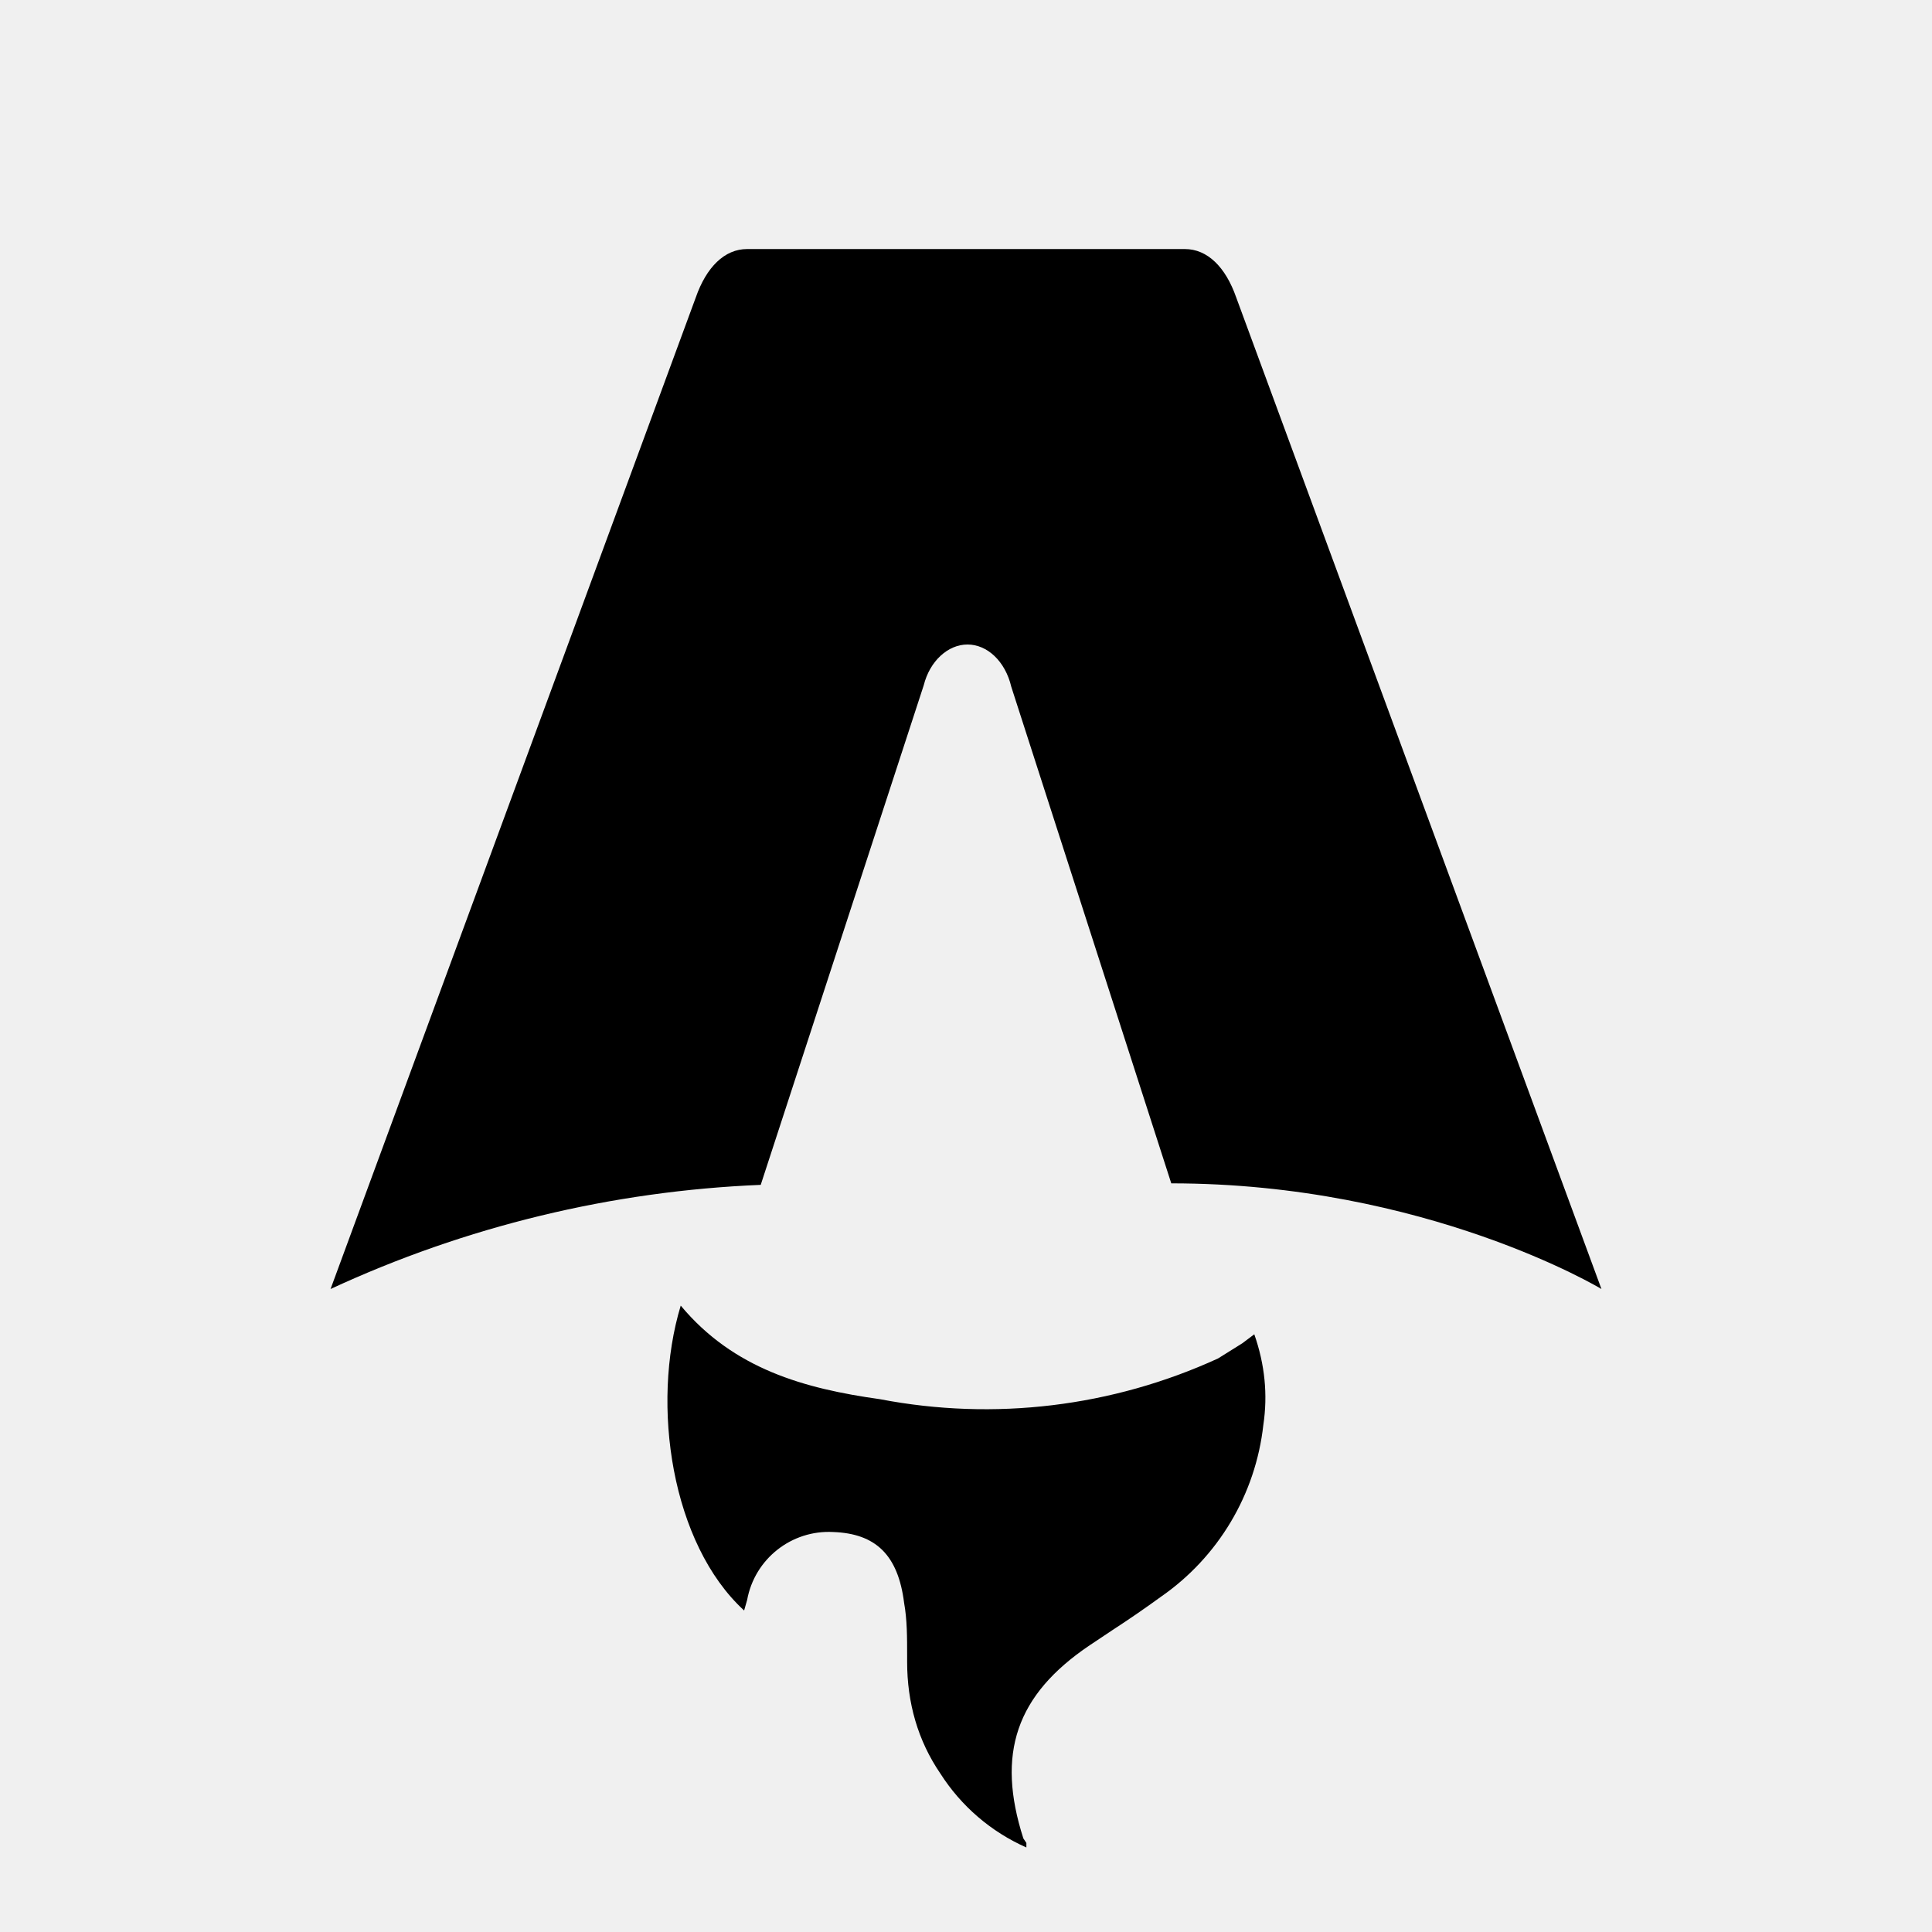
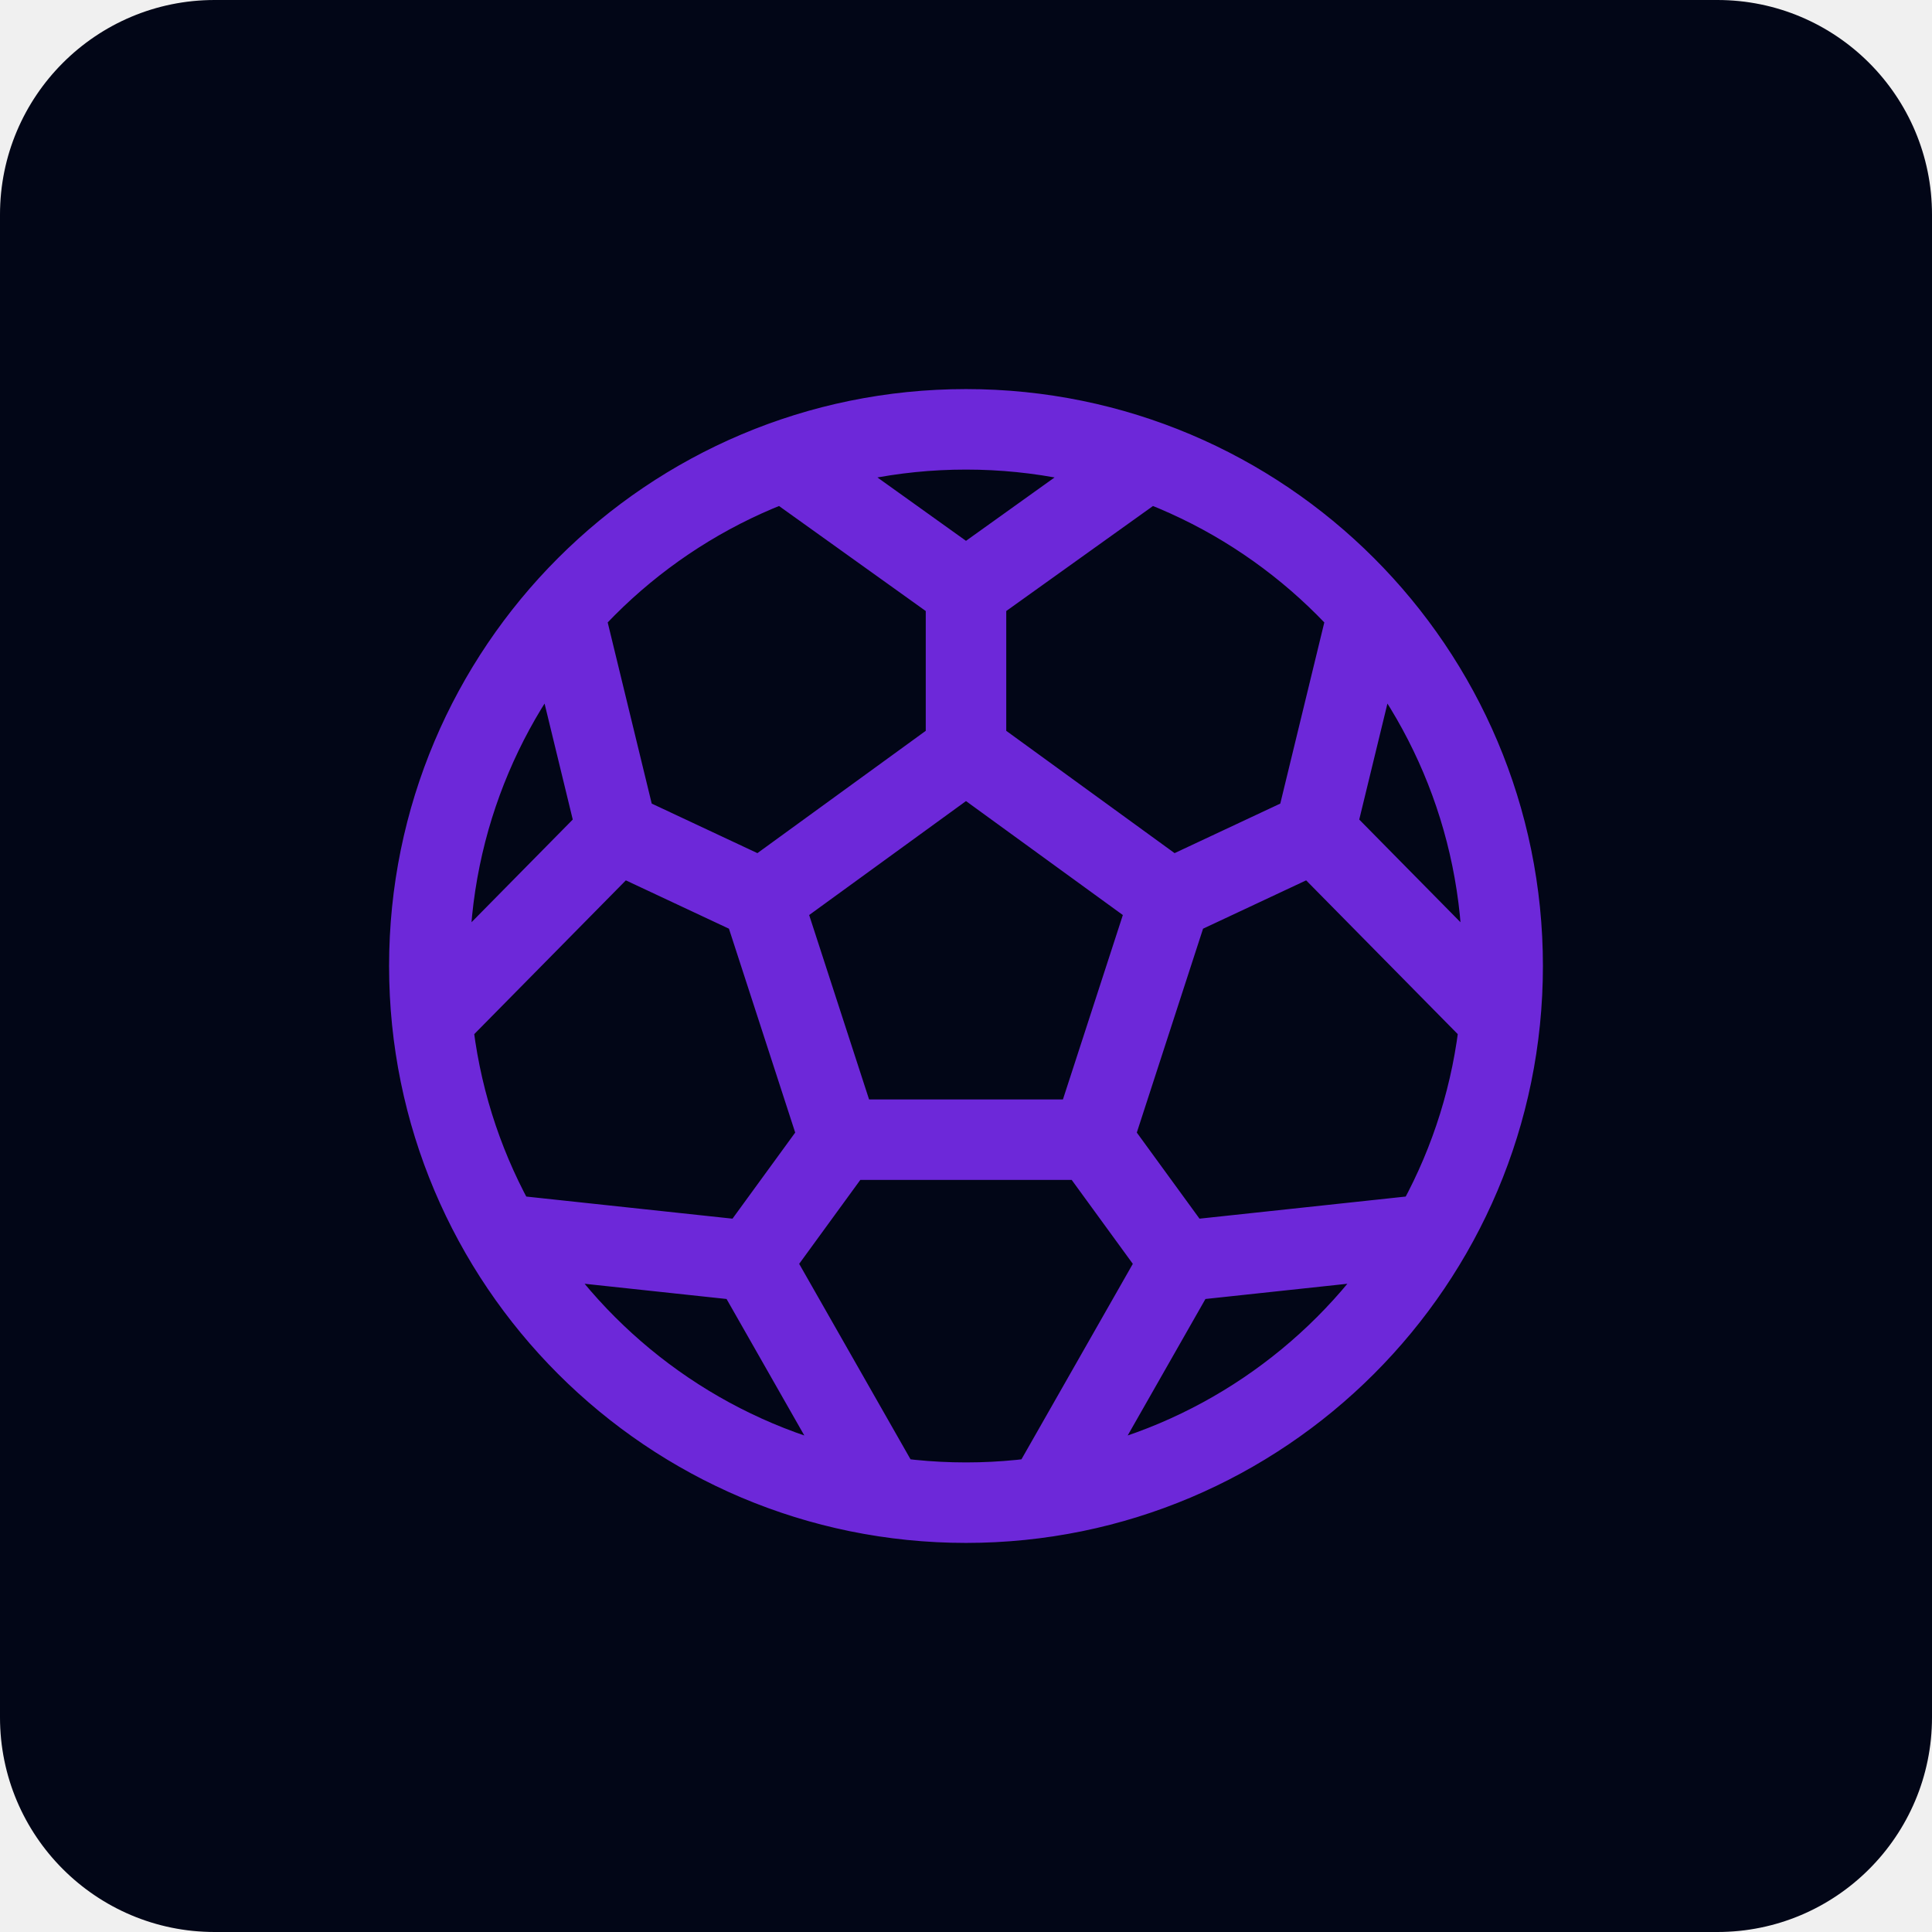
- <svg xmlns="http://www.w3.org/2000/svg" fill="none" viewBox="0 0 128 128">
-   <path d="M50.4 78.5a75.1 75.1 0 0 0-28.5 6.9l24.2-65.7c.7-2 1.9-3.2 3.4-3.2h29c1.5 0 2.7 1.2 3.4 3.2l24.2 65.7s-11.6-7-28.5-7L67 45.5c-.4-1.7-1.6-2.8-2.9-2.8-1.3 0-2.5 1.1-2.9 2.7L50.4 78.5Zm-1.1 28.2Zm-4.2-20.2c-2 6.6-.6 15.8 4.2 20.2a17.5 17.5 0 0 1 .2-.7 5.5 5.5 0 0 1 5.7-4.5c2.8.1 4.3 1.5 4.7 4.7.2 1.1.2 2.3.2 3.5v.4c0 2.7.7 5.2 2.2 7.4a13 13 0 0 0 5.7 4.9v-.3l-.2-.3c-1.8-5.6-.5-9.5 4.4-12.8l1.5-1a73 73 0 0 0 3.2-2.2 16 16 0 0 0 6.8-11.4c.3-2 .1-4-.6-6l-.8.6-1.6 1a37 37 0 0 1-22.4 2.7c-5-.7-9.7-2-13.2-6.2Z" />
-   <style>
-         path { fill: #000; }
-         @media (prefers-color-scheme: dark) {
-             path { fill: #FFF; }
-         }
-     </style>
+ <svg xmlns="http://www.w3.org/2000/svg" width="360" height="360" viewBox="0 0 360 360" fill="none">
+   <rect width="360" height="360" rx="40" fill="#020617" />
+   <path d="M180 140L218.043 167.639M180 140L141.958 167.639M180 140V110M218.043 167.639L203.512 212.361M218.043 167.639L245 155M141.958 167.639L156.489 212.361M141.958 167.639L115 155M180 110L146.243 85.841M180 110L213.757 85.841M203.512 212.361H156.489M203.512 212.361L220 235M245 155L279.506 190M245 155L255 113.854M156.489 212.361L140 235M220 235L266.622 230M220 235L195 278.883M140 235L93.378 230M140 235L165 278.883M115 155L80.494 190M115 155L105 113.854M280 180C280 235.228 235.228 280 180 280C124.771 280 80 235.228 80 180C80 124.771 124.771 80 180 80C235.228 80 280 124.771 280 180Z" stroke="#6D28D9" stroke-width="15" stroke-linecap="round" stroke-linejoin="round" />
</svg>
